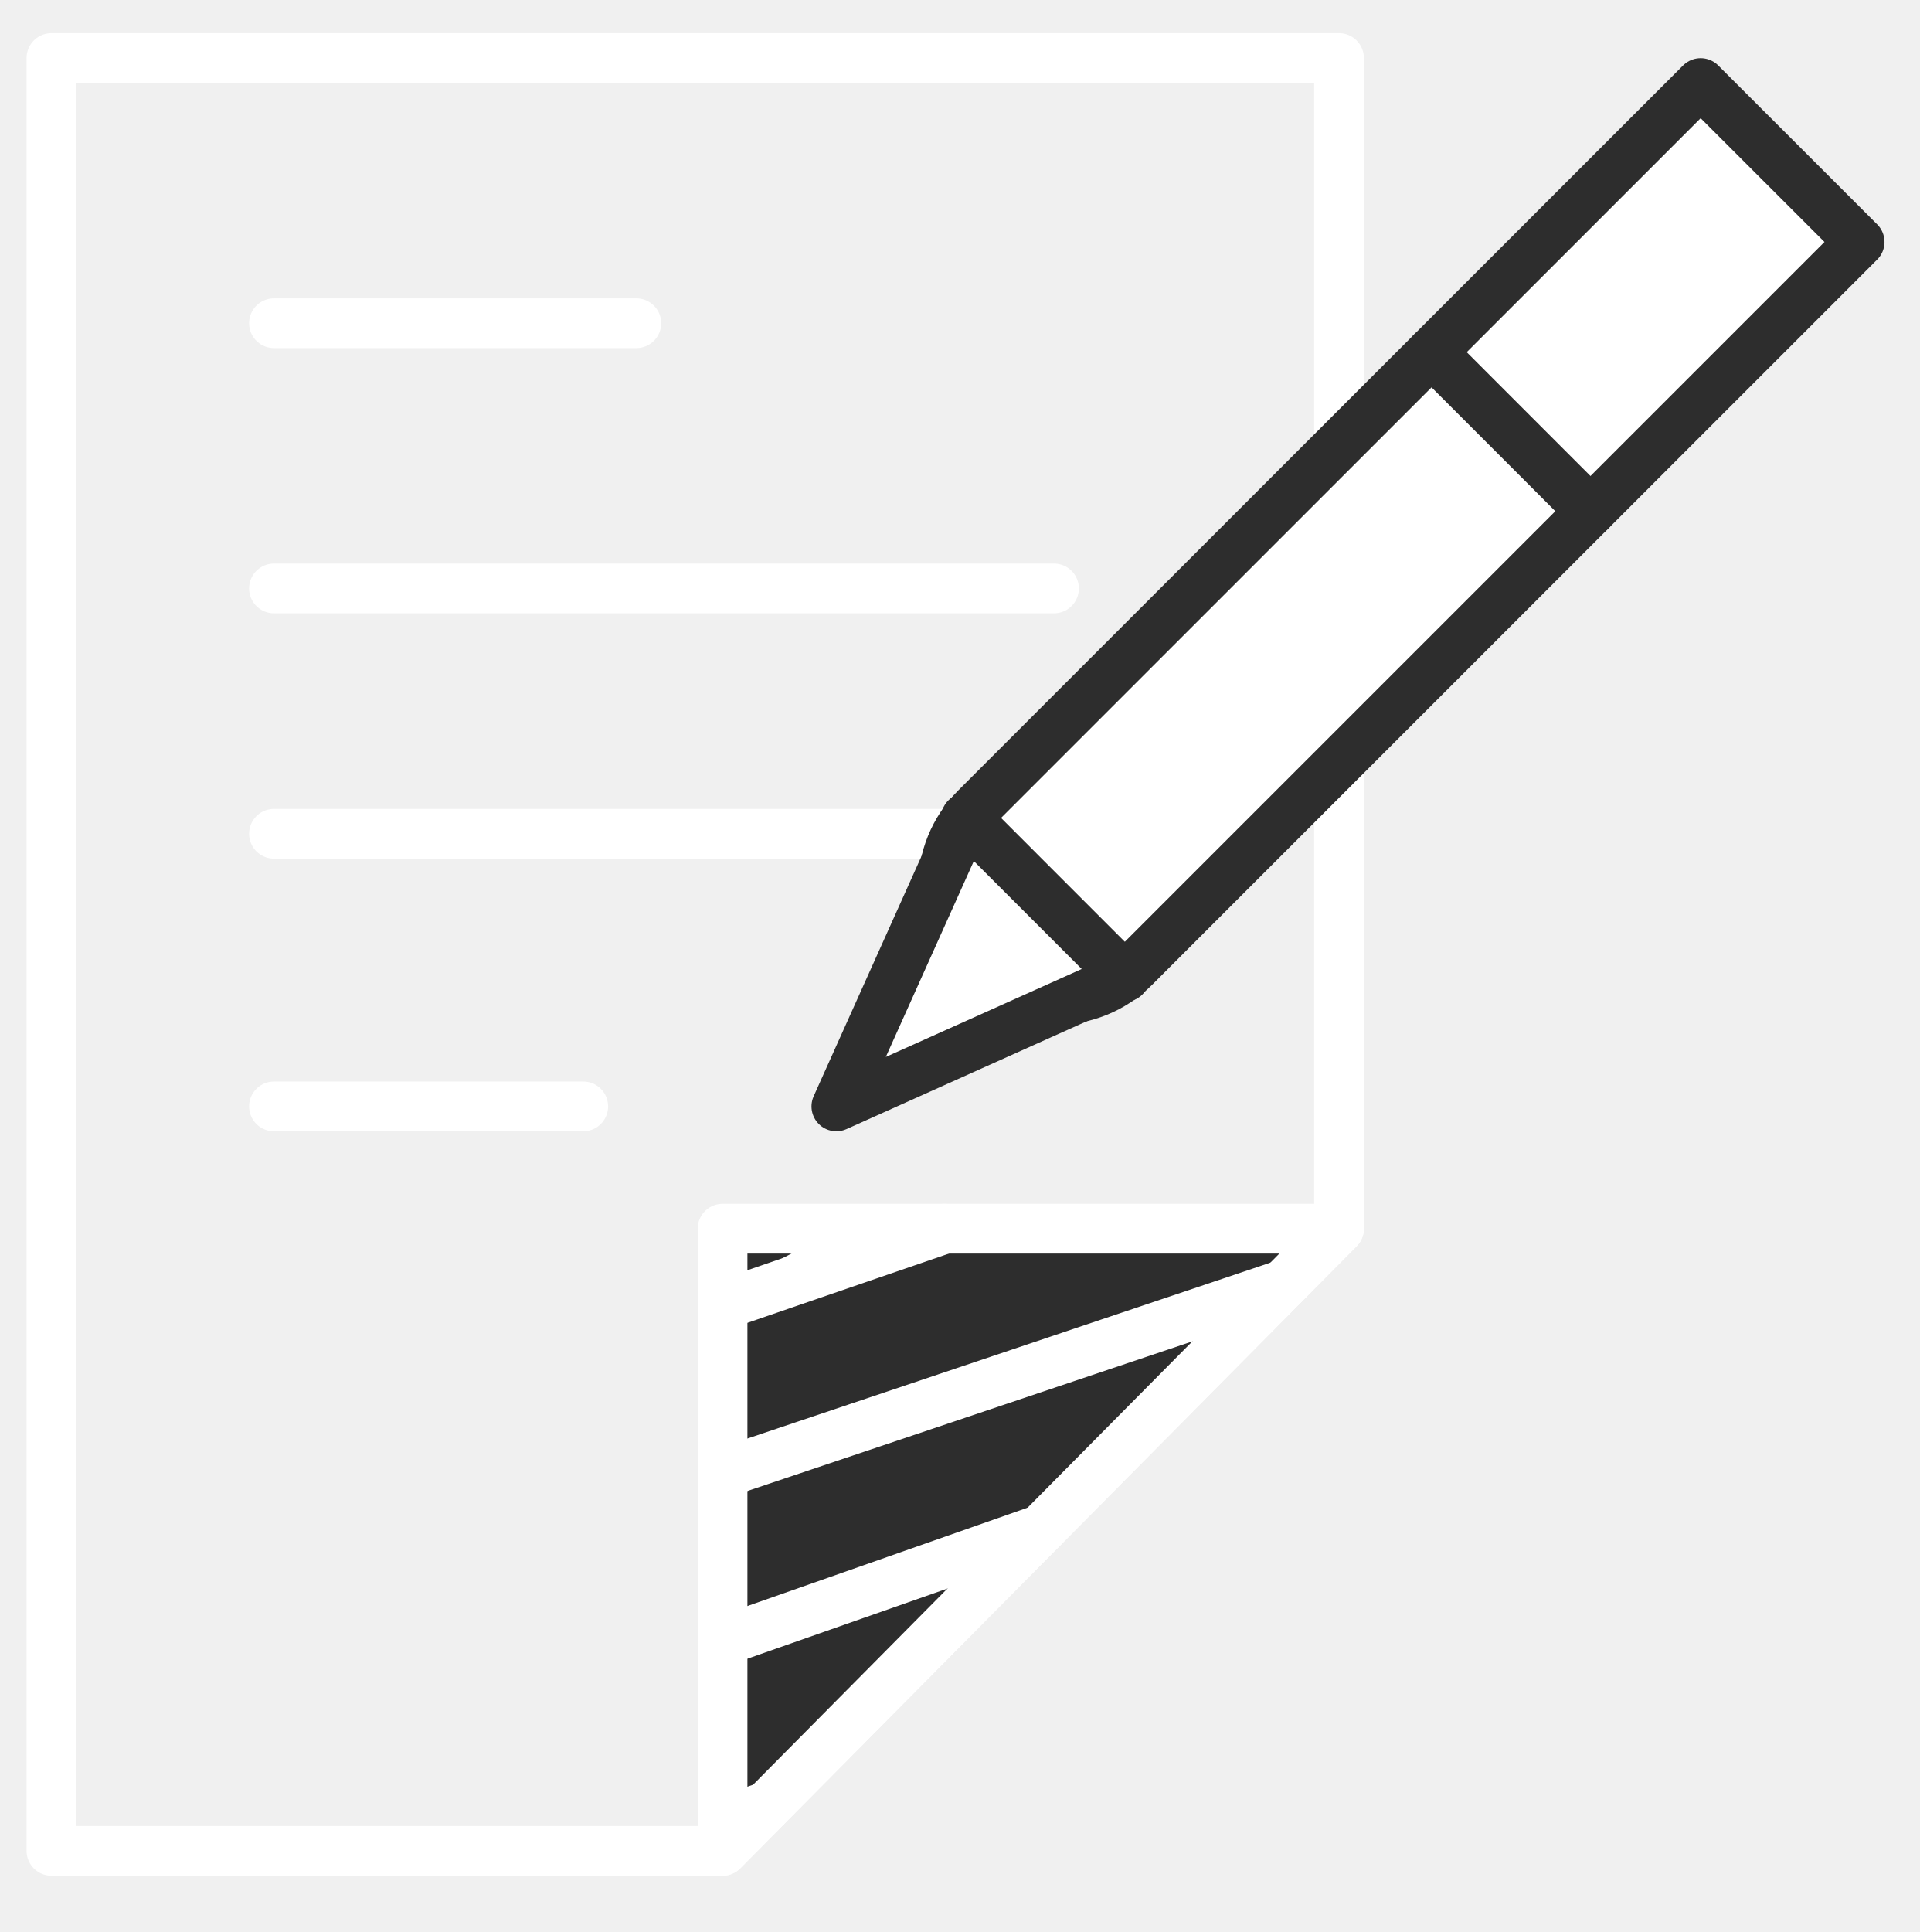
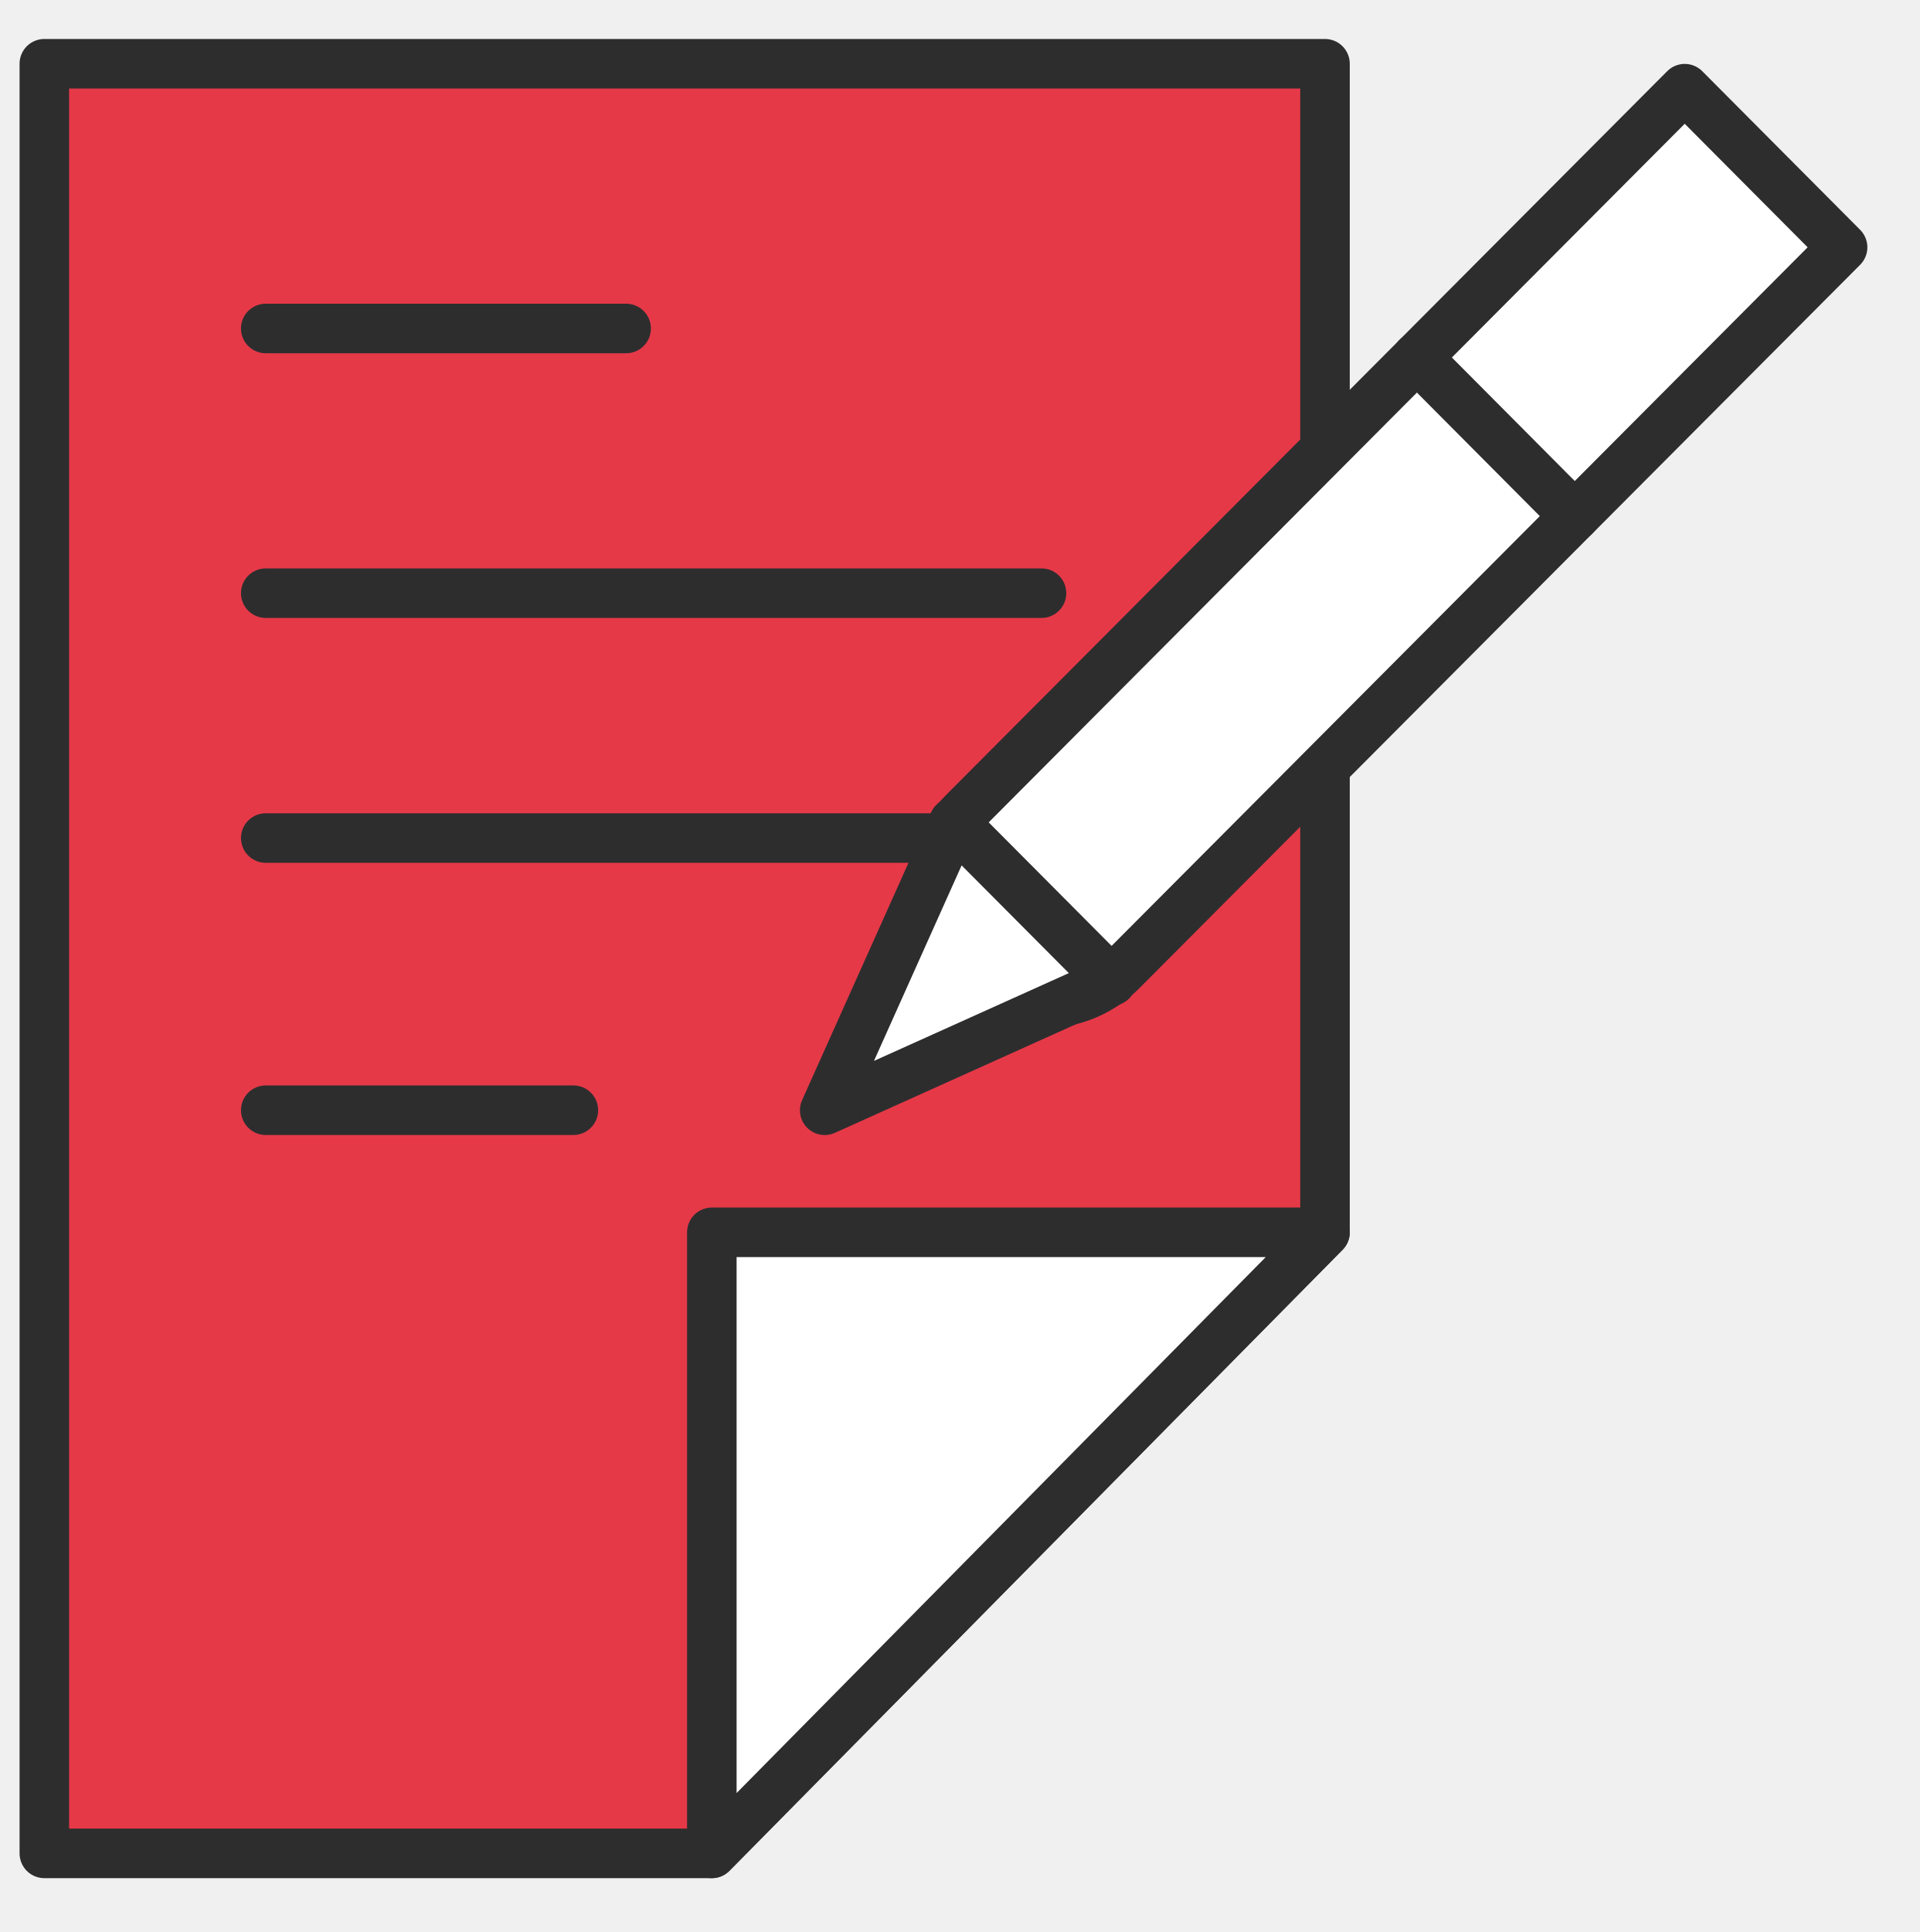
<svg xmlns="http://www.w3.org/2000/svg" id="Livello_1" data-name="Livello 1" viewBox="0 0 291.81 293.66">
  <defs>
-     <style>.cls-1,.cls-3,.cls-4,.cls-6{fill:none;}.cls-2{clip-path:url(#clip-path);}.cls-3,.cls-4{stroke:#fff;}.cls-3{stroke-miterlimit:10;stroke-width:0.58px;}.cls-4,.cls-6{stroke-linecap:round;stroke-linejoin:round;stroke-width:7.56px;}.cls-5{fill:#fff;}.cls-6{stroke:#2d2d2d;}.cls-7{fill:#2d2d2d;}</style>
+     <style>.cls-1,.cls-4,.cls-6{fill:none;}.cls-2{clip-path:url(#clip-path);}.cls-3{fill:#e63948;}.cls-4,.cls-6{stroke:#2d2d2e;}.cls-4{stroke-miterlimit:10;stroke-width:0.58px;}.cls-5{clip-path:url(#clip-path-2);}.cls-6{stroke-linecap:round;stroke-linejoin:round;stroke-width:7.53px;}.cls-7{fill:#fff;}</style>
    <clipPath id="clip-path">
-       <rect class="cls-1" width="290.76" height="293.66" />
+       <rect class="cls-1" x="-0.27" y="0.26" width="291.29" height="293.14" />
+     </clipPath>
+     <clipPath id="clip-path-2">
+       <rect class="cls-1" x="-0.27" y="0.26" width="288.1" height="293.14" />
    </clipPath>
  </defs>
  <g class="cls-2">
-     <polygon class="cls-3" points="203.57 8.82 203.57 186.76 109.85 281.33 7.82 281.33 7.82 8.82 203.57 8.82" />
-     <g class="cls-2">
-       <polygon class="cls-4" points="203.57 8.82 203.57 186.76 109.85 281.33 7.82 281.33 7.82 8.82 203.57 8.82" />
+     <polygon class="cls-3" points="6.74 281.71 6.74 9.69 201.44 9.69 201.44 187.31 108.22 281.71 6.74 281.71" />
+     <polygon class="cls-4" points="201.44 9.69 201.44 187.31 108.22 281.71 6.74 281.71 6.74 9.69 201.44 9.69" />
+     <polygon class="cls-3" points="6.74 281.71 6.74 9.69 201.44 9.69 201.44 187.31 108.22 281.71 6.74 281.71" />
+     <g class="cls-5">
+       <polygon class="cls-6" points="201.44 9.69 201.44 187.31 108.22 281.71 6.74 281.71 6.74 9.69 201.44 9.69" />
    </g>
-     <line class="cls-3" x1="41.65" y1="49.13" x2="96.74" y2="49.13" />
-     <line class="cls-4" x1="41.65" y1="49.13" x2="96.74" y2="49.13" />
-     <line class="cls-3" x1="41.65" y1="89.44" x2="160.24" y2="89.44" />
-     <line class="cls-4" x1="41.65" y1="89.44" x2="160.24" y2="89.44" />
-     <line class="cls-3" x1="41.65" y1="126.73" x2="156.71" y2="126.73" />
-     <line class="cls-4" x1="41.65" y1="126.73" x2="156.71" y2="126.73" />
-     <line class="cls-3" x1="41.65" y1="168.17" x2="88.67" y2="168.17" />
-     <line class="cls-4" x1="41.65" y1="168.17" x2="88.67" y2="168.17" />
-     <g class="cls-2">
-       <path class="cls-5" d="M258.55,12.62,148.34,122.83A17.08,17.08,0,0,0,172.5,147L282.72,36.78Z" />
-       <path class="cls-3" d="M258.55,12.62,148.34,122.83A17.08,17.08,0,0,0,172.5,147L282.72,36.78Z" />
-       <path class="cls-6" d="M258.55,12.62,148.34,122.83A17.08,17.08,0,0,0,172.5,147L282.72,36.78Z" />
-       <polygon class="cls-5" points="146.85 124.33 171.01 148.49 127.16 168.17 146.85 124.33" />
-       <path class="cls-6" d="M146.85,124.33,171,148.49l-43.85,19.68Zm70.79-70.8L241.8,77.7" />
-       <polygon class="cls-7" points="112.92 190.16 112.92 194.81 121.64 190.16 112.92 190.16" />
-       <polygon class="cls-3" points="112.92 190.16 112.92 194.81 121.64 190.16 112.92 190.16" />
-       <polygon class="cls-7" points="110.01 223.89 110.01 249.47 158.27 232.61 194.91 195.39 110.01 223.89" />
-       <polygon class="cls-3" points="110.01 223.89 110.01 249.47 158.27 232.61 194.91 195.39 110.01 223.89" />
-       <path class="cls-7" d="M110,249.47v32c0-4.66,50-47.69,50-47.69Z" />
-       <path class="cls-3" d="M110,249.47v32c0-4.66,50-47.69,50-47.69Z" />
-       <polygon class="cls-7" points="109.72 198.59 109.72 224.18 198.11 192.78 198.11 186.96 139.96 186.96 109.72 198.59" />
-       <polygon class="cls-3" points="109.72 198.59 109.72 224.18 198.11 192.78 198.11 186.96 139.96 186.96 109.72 198.59" />
-       <path class="cls-4" d="M143.64,186.76l-33.79,11.61m85.34-3.15h0l-85.33,28.69m48.45,8.53-48.45,17m6.69,25.13h0l-6.69,2.3" />
-       <polygon class="cls-4" points="203.57 186.76 109.85 281.33 109.85 186.76 203.57 186.76" />
+     <line class="cls-4" x1="40.4" y1="49.93" x2="95.19" y2="49.93" />
+     <line class="cls-6" x1="40.4" y1="49.93" x2="95.19" y2="49.93" />
+     <line class="cls-4" x1="40.4" y1="90.16" x2="158.34" y2="90.16" />
+     <line class="cls-6" x1="40.4" y1="90.16" x2="158.34" y2="90.16" />
+     <line class="cls-4" x1="40.4" y1="127.38" x2="154.83" y2="127.38" />
+     <line class="cls-6" x1="40.4" y1="127.38" x2="154.83" y2="127.38" />
+     <line class="cls-4" x1="40.4" y1="168.75" x2="87.17" y2="168.75" />
+     <line class="cls-6" x1="40.4" y1="168.75" x2="87.17" y2="168.75" />
+     <g class="cls-5">
+       <path class="cls-7" d="M256.13,13.48l-109.62,110a17,17,0,1,0,24,24.11l109.62-110Z" />
+       <path class="cls-6" d="M256.13,13.48l-109.62,110a17,17,0,1,0,24,24.11l109.62-110Z" />
+       <polygon class="cls-3" points="145.03 124.99 169.06 149.1 125.44 168.75 145.03 124.99" />
+       <polygon class="cls-4" points="145.03 124.99 169.06 149.1 125.44 168.75 145.03 124.99" />
+       <path class="cls-7" d="M145,125l24,24.11-43.62,19.65Zm70.41-70.67,24,24.12" />
+       <path class="cls-6" d="M145,125l24,24.11-43.62,19.65Zm70.41-70.67,24,24.12" />
+       <polygon class="cls-3" points="111.28 190.7 111.28 195.34 119.95 190.7 111.28 190.7" />
+       <polygon class="cls-4" points="111.28 190.7 111.28 195.34 119.95 190.7 111.28 190.7" />
+       <polygon class="cls-3" points="108.38 224.37 108.38 249.91 156.39 233.07 192.83 195.93 108.38 224.37" />
+       <polygon class="cls-4" points="108.38 224.37 108.38 249.91 156.39 233.07 192.83 195.93 108.38 224.37" />
+       <path class="cls-3" d="M108.38,249.91v31.92c0-4.64,49.74-47.59,49.74-47.59Z" />
+       <path class="cls-4" d="M108.38,249.91v31.92c0-4.64,49.74-47.59,49.74-47.59Z" />
+       <polygon class="cls-3" points="108.09 199.12 108.09 224.66 196.01 193.31 196.01 187.51 138.17 187.51 108.09 199.12" />
+       <polygon class="cls-4" points="108.09 199.12 108.09 224.66 196.01 193.31 196.01 187.51 138.17 187.51 108.09 199.12" />
+       <path class="cls-3" d="M141.84,187.31l-33.62,11.58m84.89-3.14h0l-84.88,28.64m48.2,8.52-48.2,17M114.89,275h0l-6.66,2.3" />
+       <path class="cls-4" d="M141.84,187.31l-33.62,11.58m84.89-3.14h0l-84.88,28.64m48.2,8.52-48.2,17M114.89,275h0l-6.66,2.3" />
+       <polygon class="cls-7" points="201.44 187.31 108.22 281.71 108.22 187.31 201.44 187.31" />
+       <polygon class="cls-6" points="201.44 187.31 108.22 281.71 108.22 187.31 201.44 187.31" />
    </g>
  </g>
</svg>
